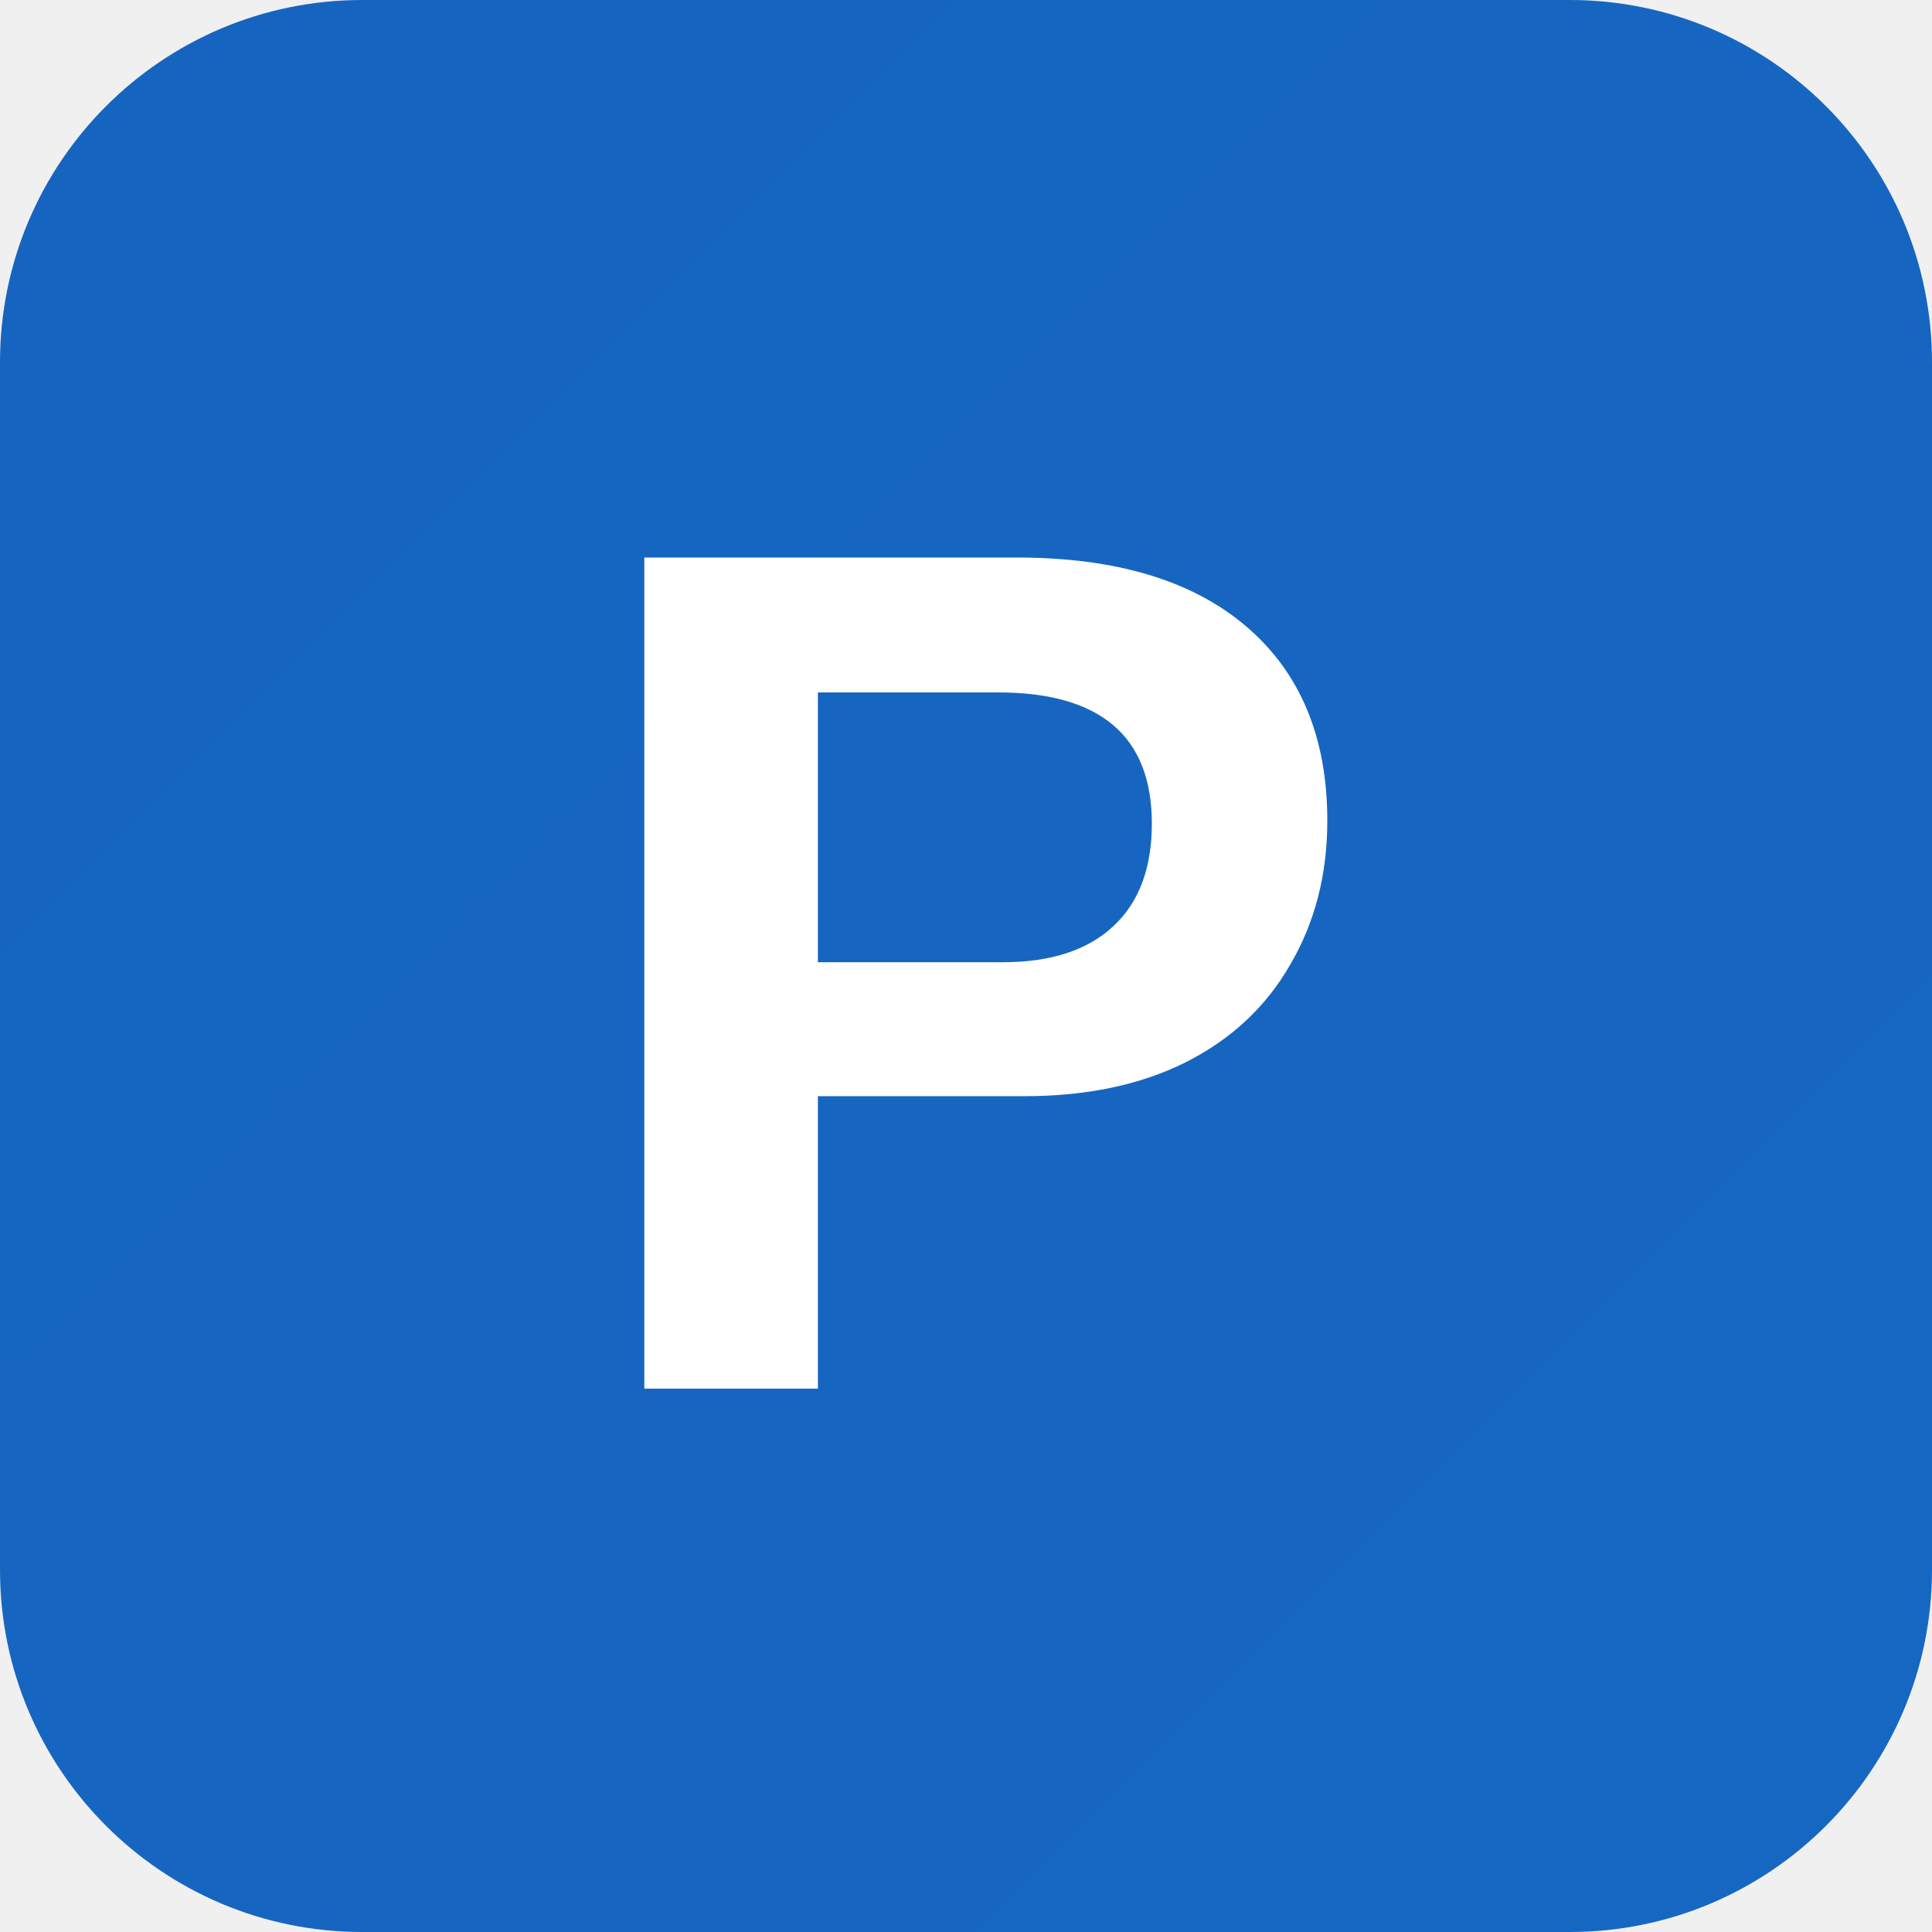
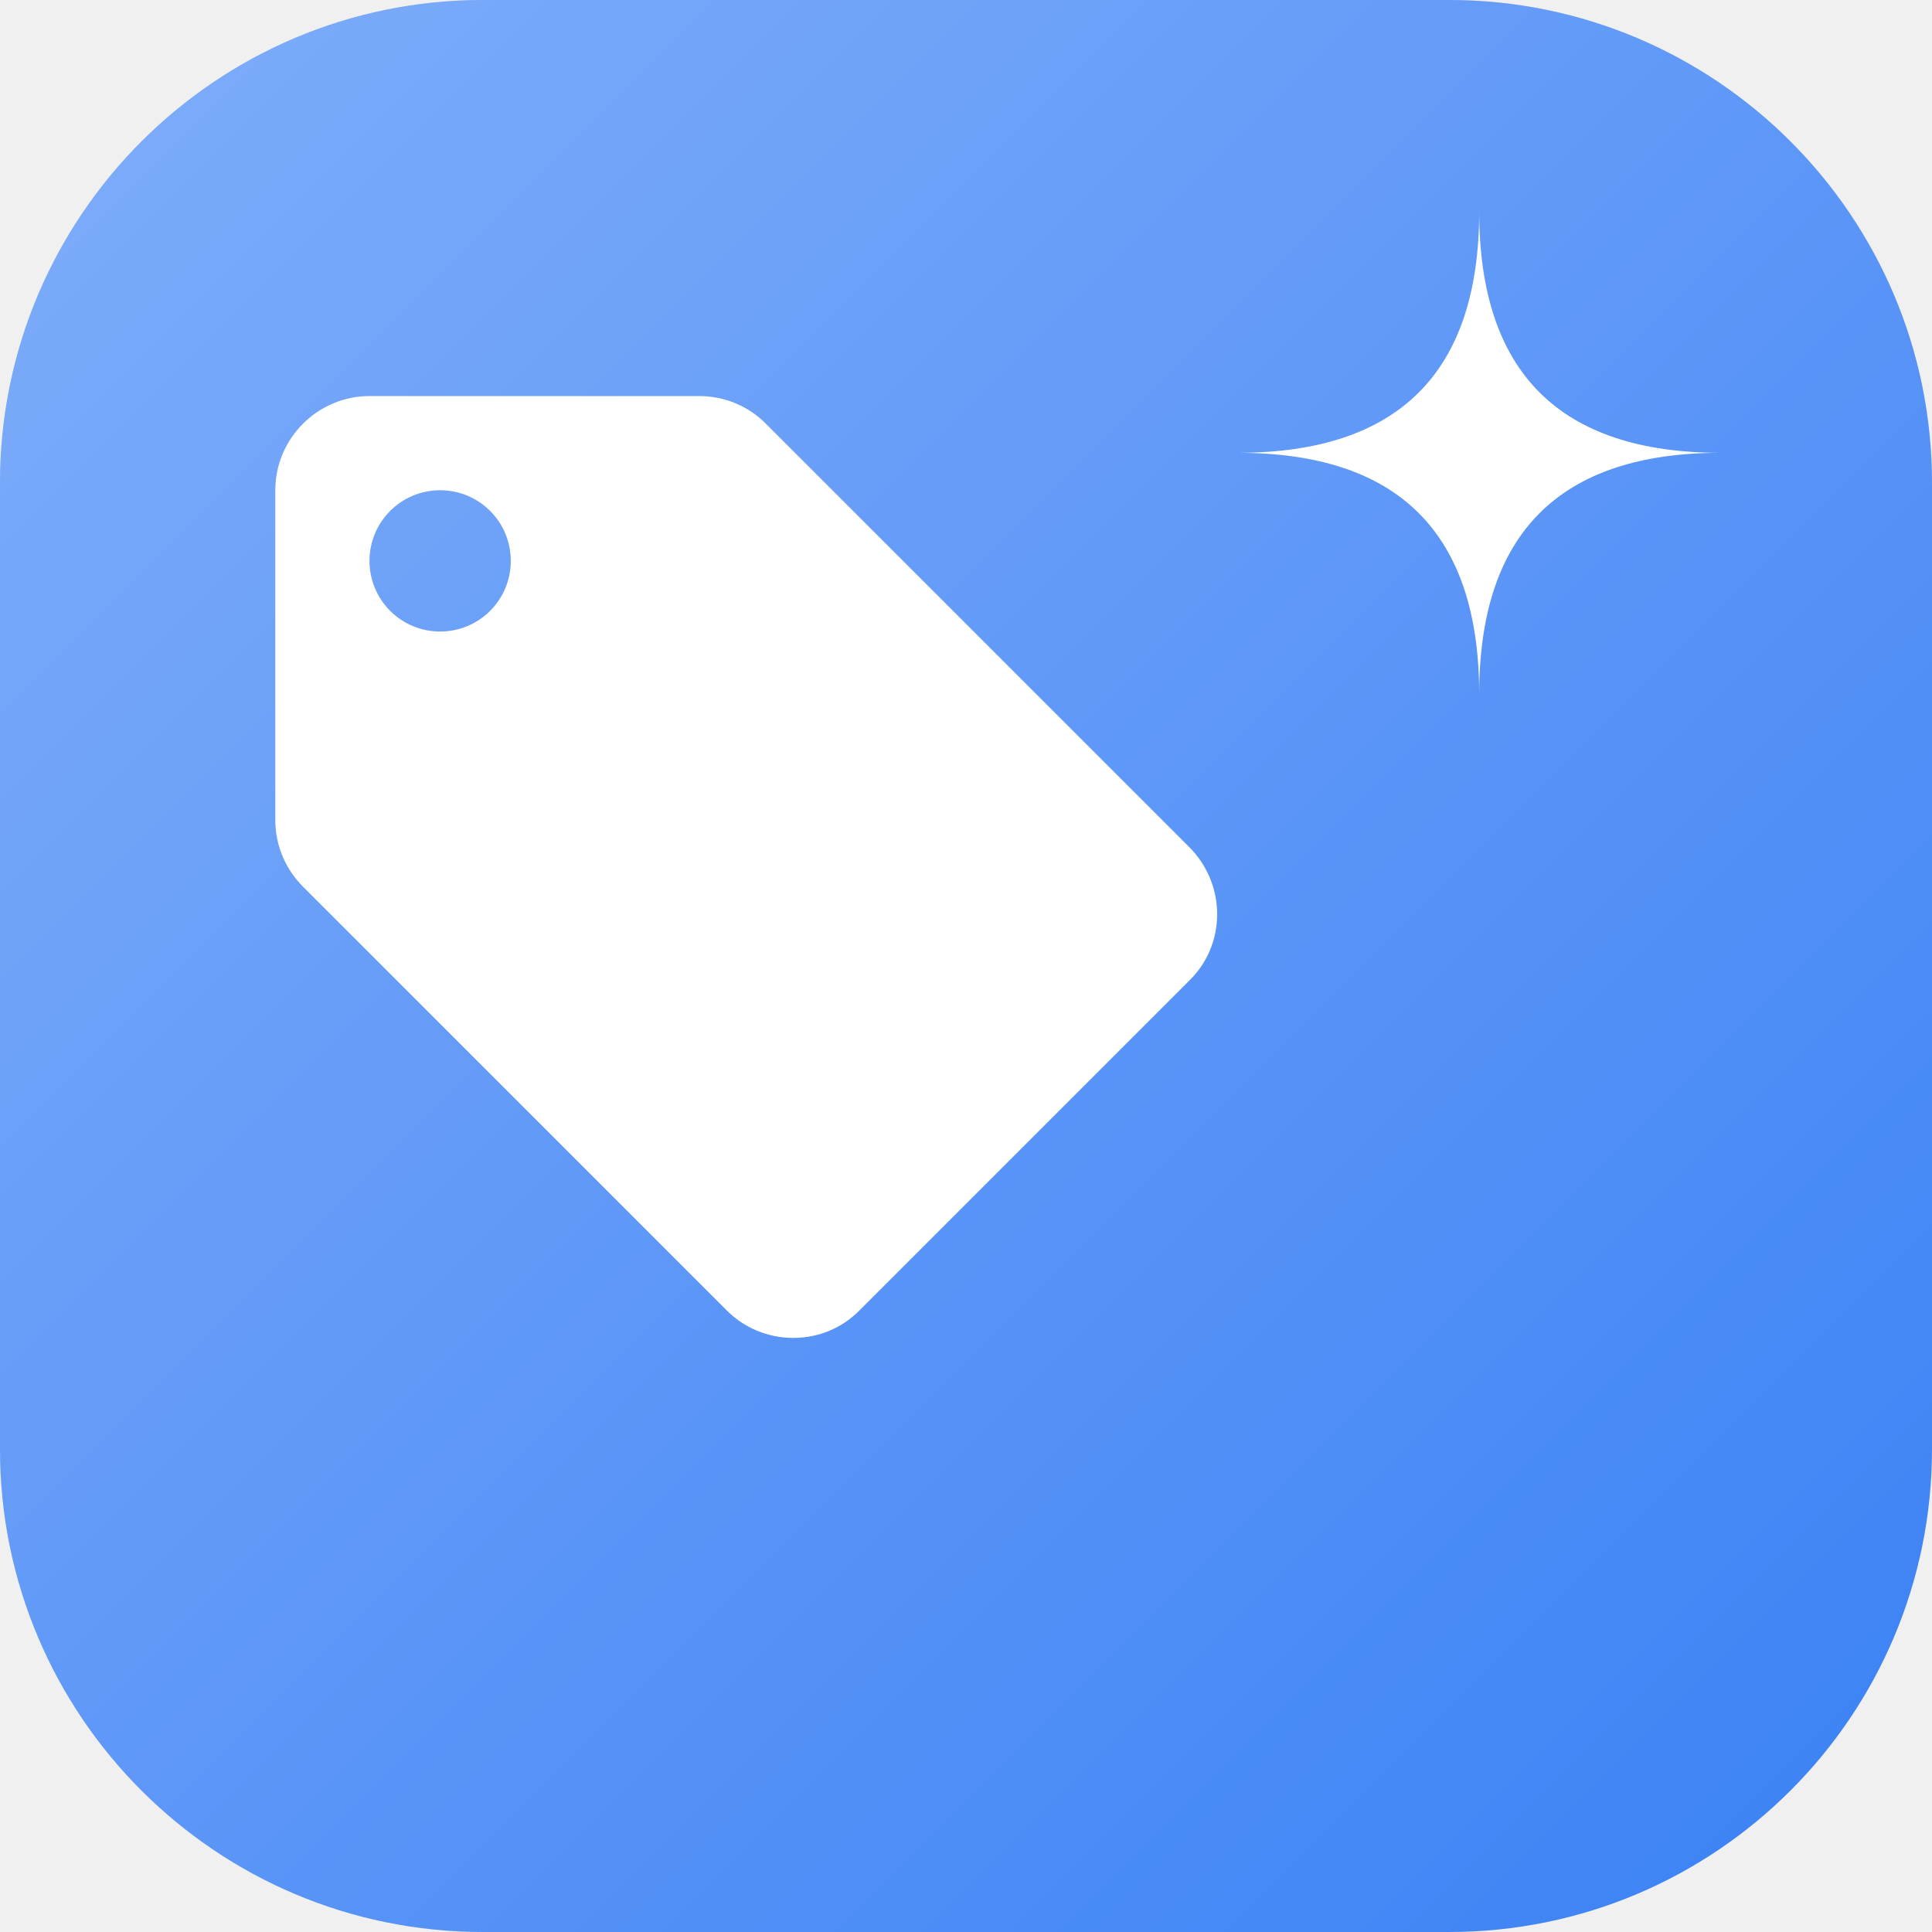
- <svg xmlns="http://www.w3.org/2000/svg" viewBox="0 0 32 32">
+ <svg xmlns="http://www.w3.org/2000/svg" viewBox="0 0 32 32" role="img" aria-label="ProductPromo">
+   <style>
+     .pp-stop-1 { stop-color: #3b82f6; }
+     .pp-stop-2 { stop-color: #1d4ed8; }
+     @media (prefers-color-scheme: dark) {
+       .pp-stop-1 { stop-color: #60a5fa; }
+       .pp-stop-2 { stop-color: #2563eb; }
+     }
+   </style>
  <defs>
-     <linearGradient id="g" x1="0" y1="0" x2="32" y2="32">
-       <stop offset="0%" stop-color="#1565C0" />
-       <stop offset="100%" stop-color="#42A5F5" />
+     <linearGradient id="pp-bg" x1="0" y1="0" x2="32" y2="32">
+       <stop class="pp-stop-1" offset="0%" />
+       <stop class="pp-stop-2" offset="100%" />
+     </linearGradient>
+     <linearGradient id="pp-sheen" x1="0" y1="0" x2="1" y2="1">
+       <stop offset="0%" stop-color="#ffffff" stop-opacity="0.35" />
+       <stop offset="100%" stop-color="#ffffff" stop-opacity="0" />
    </linearGradient>
  </defs>
-   <rect width="32" height="32" rx="6" fill="url(#g)" />
-   <text x="16" y="23" font-family="Arial,sans-serif" font-size="20" font-weight="bold" fill="#fff" text-anchor="middle">P</text>
+   <rect width="32" height="32" rx="8" fill="url(#pp-bg)" />
+   <rect width="32" height="32" rx="8" fill="url(#pp-sheen)" />
+   <g fill="#ffffff">
+     <g transform="translate(3 5) scale(0.78)">
+       <path d="m21.41 11.58-9-9C12.05 2.22 11.55 2 11 2H4c-1.1 0-2 .9-2 2v7c0 .55.22 1.05.59 1.42l9 9c.36.36.86.58 1.41.58s1.05-.22 1.41-.59l7-7c.37-.36.59-.86.59-1.41s-.23-1.06-.59-1.42M5.5 7C4.67 7 4 6.33 4 5.5S4.67 4 5.5 4 7 4.67 7 5.5 6.33 7 5.5 7" />
+     </g>
+     <path d="M24.5 3.5Q24.5 7.5 28.5 7.5Q24.5 7.5 24.5 11.5Q24.5 7.5 20.5 7.5Q24.5 7.5 24.5 3.5Z" />
+   </g>
</svg>
